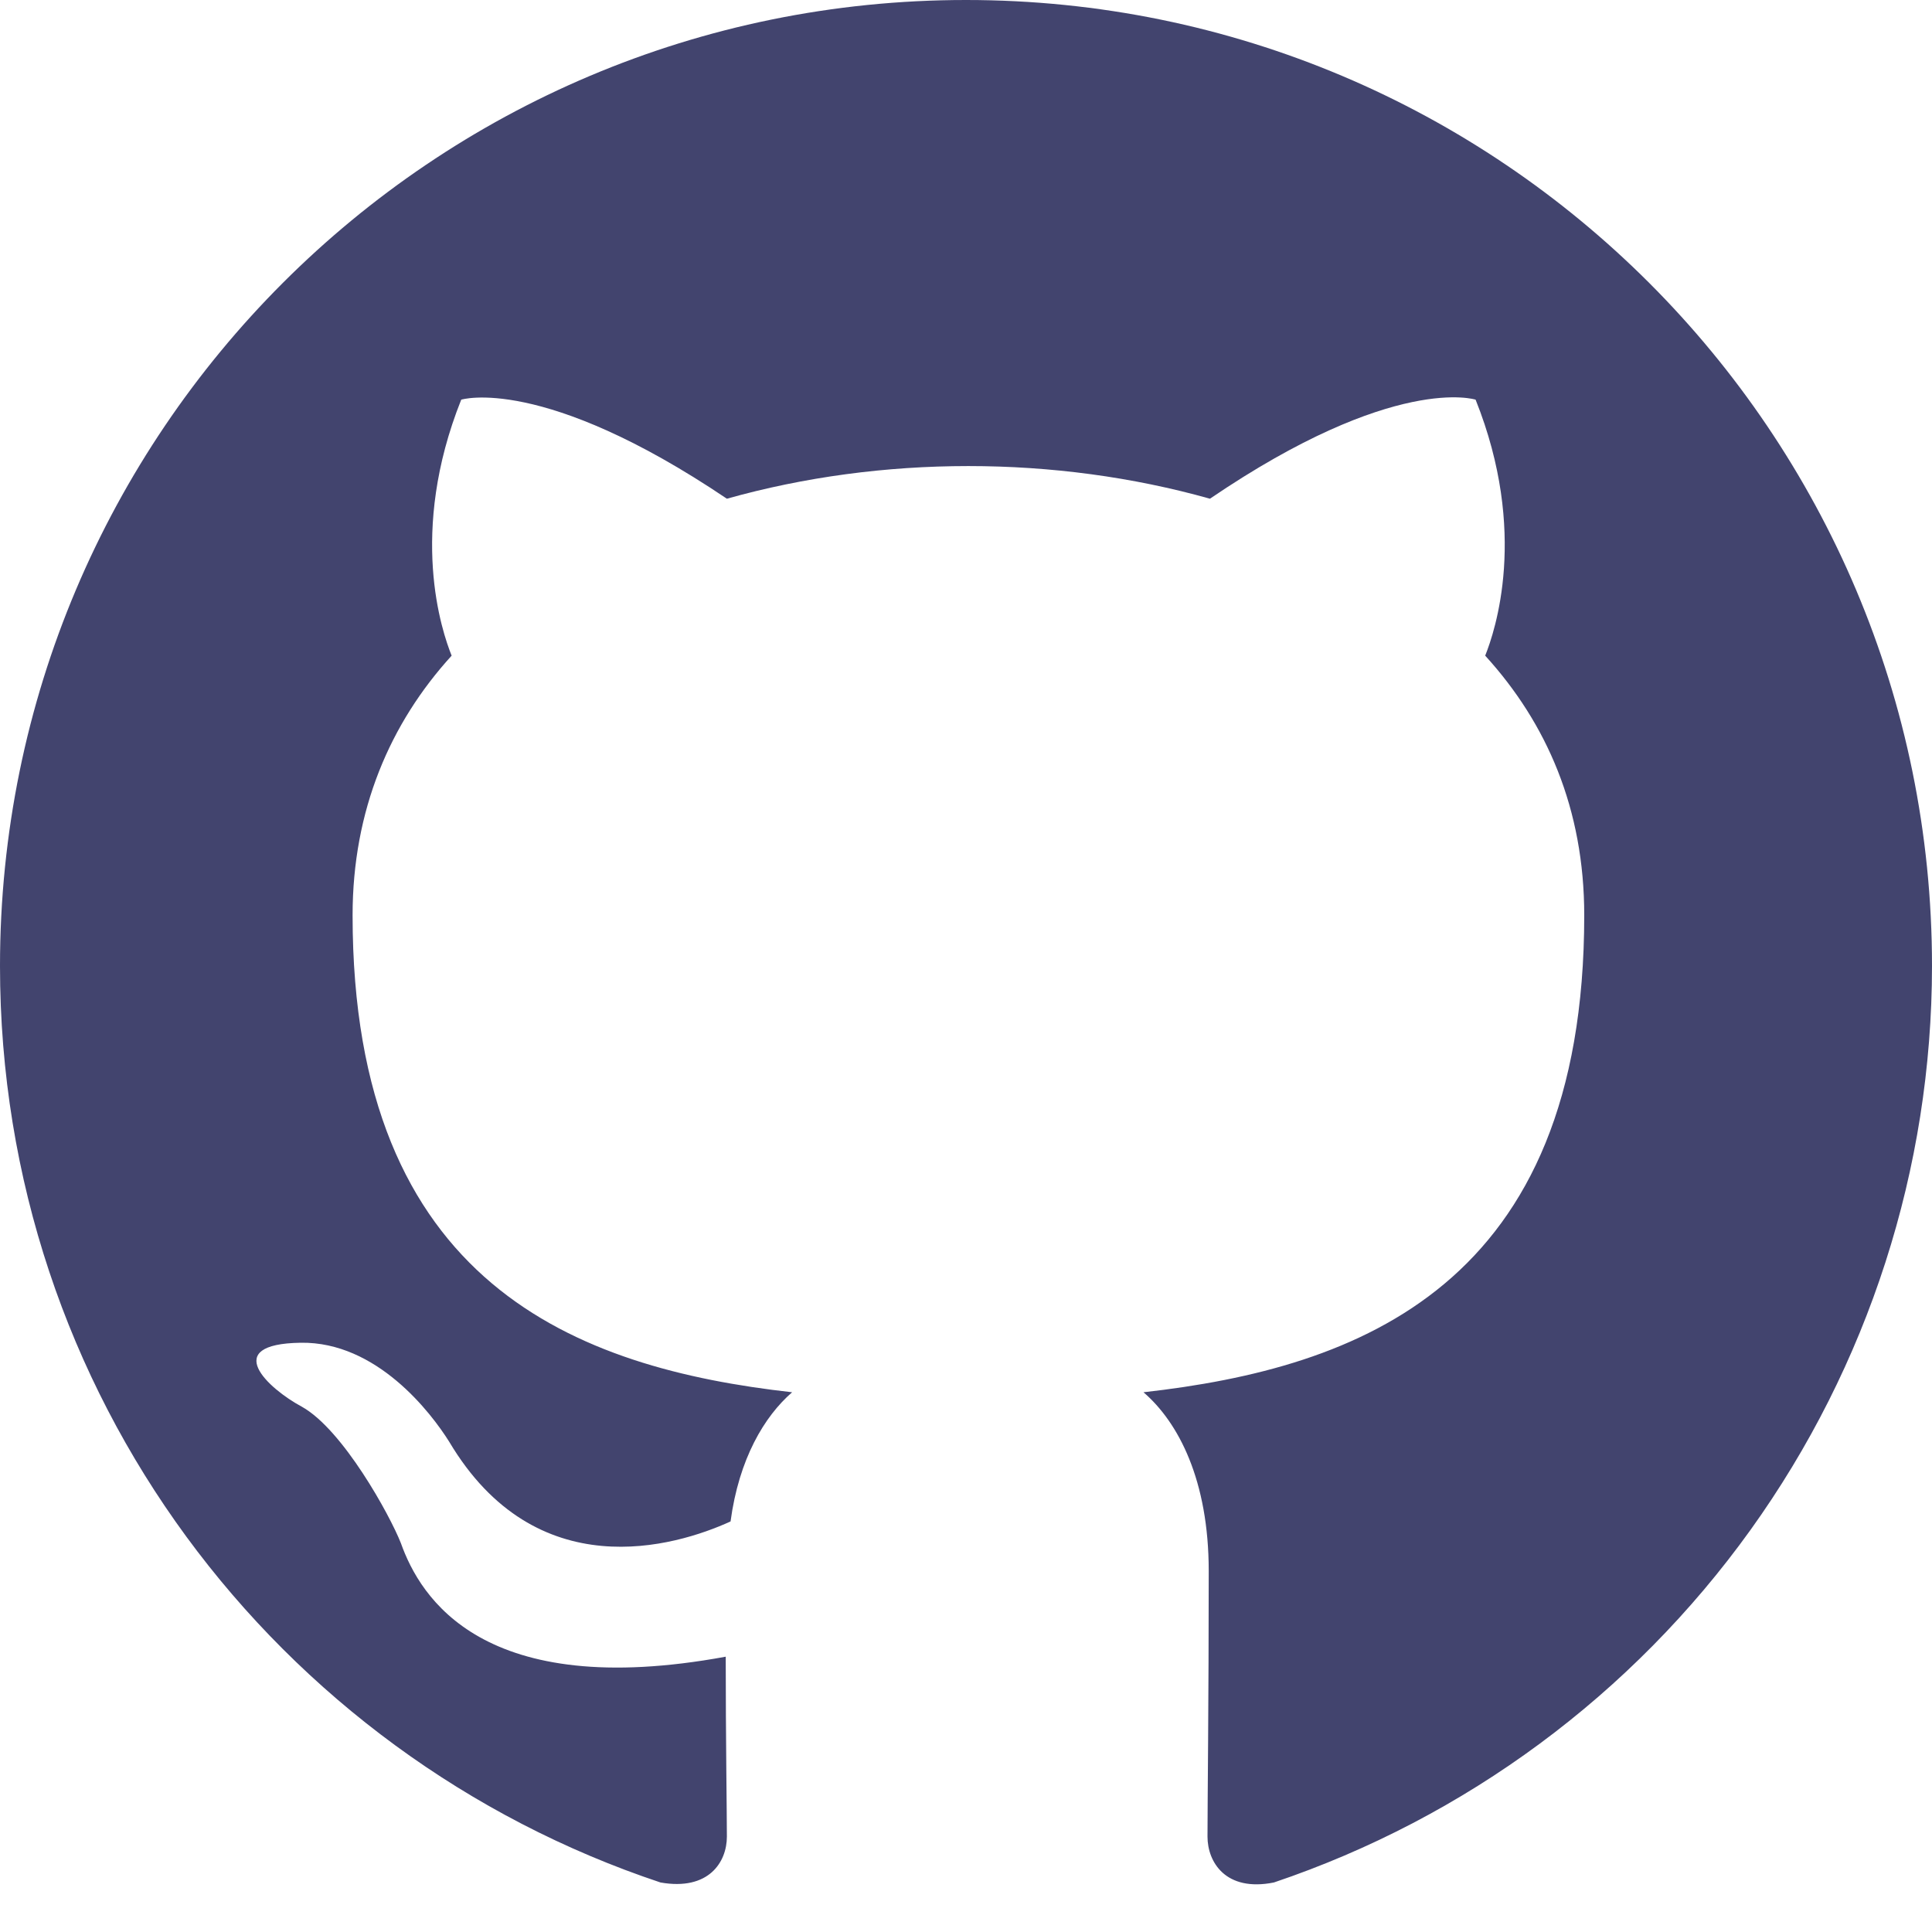
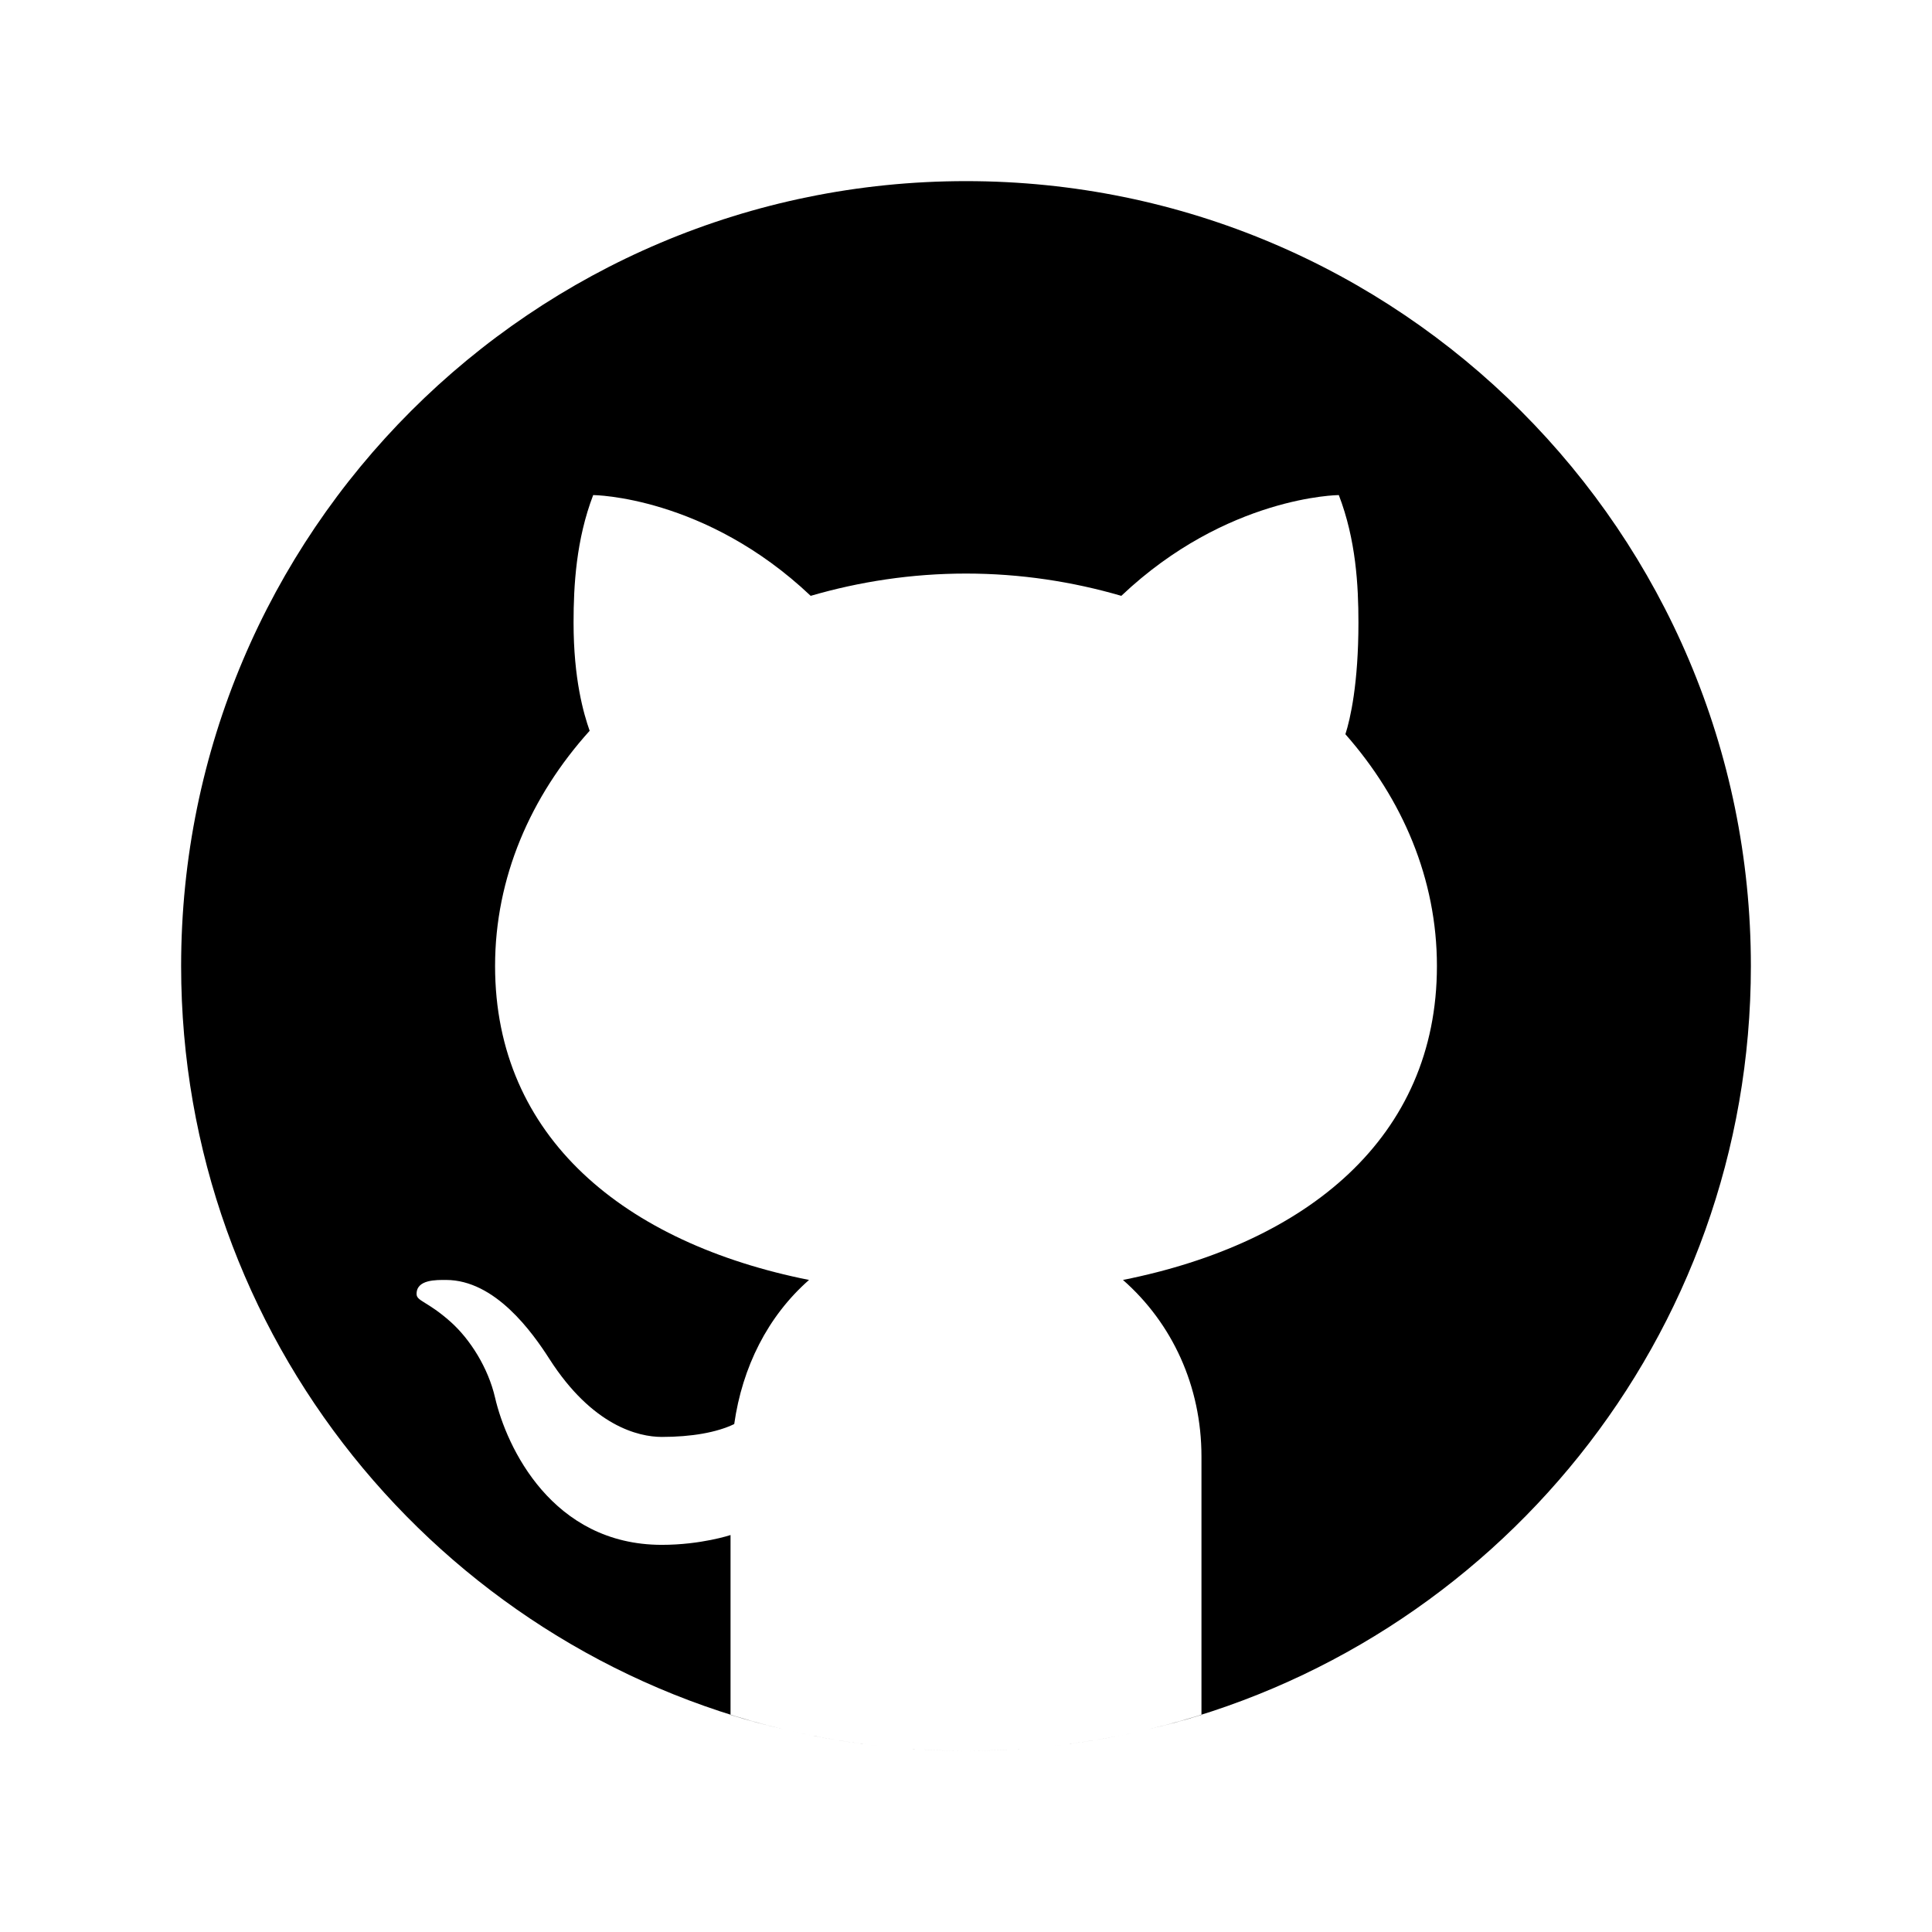
- <svg xmlns="http://www.w3.org/2000/svg" width="30" height="30" viewBox="0 0 30 30" fill="none">
-   <path fill-rule="evenodd" clip-rule="evenodd" d="M15 0C6.713 0 0 6.713 0 15C0 21.637 4.294 27.244 10.256 29.231C11.006 29.363 11.287 28.913 11.287 28.519C11.287 28.163 11.269 26.981 11.269 25.725C7.5 26.419 6.525 24.806 6.225 23.962C6.056 23.531 5.325 22.2 4.688 21.844C4.162 21.562 3.413 20.869 4.669 20.85C5.85 20.831 6.694 21.938 6.975 22.387C8.325 24.656 10.481 24.019 11.344 23.625C11.475 22.65 11.869 21.994 12.3 21.619C8.963 21.244 5.475 19.95 5.475 14.213C5.475 12.581 6.056 11.231 7.013 10.181C6.862 9.806 6.338 8.269 7.162 6.206C7.162 6.206 8.419 5.812 11.287 7.744C12.488 7.406 13.762 7.237 15.037 7.237C16.312 7.237 17.587 7.406 18.788 7.744C21.656 5.794 22.913 6.206 22.913 6.206C23.738 8.269 23.212 9.806 23.062 10.181C24.019 11.231 24.6 12.562 24.6 14.213C24.6 19.969 21.094 21.244 17.756 21.619C18.3 22.087 18.769 22.988 18.769 24.394C18.769 26.4 18.75 28.012 18.75 28.519C18.75 28.913 19.031 29.381 19.781 29.231C22.759 28.226 25.346 26.312 27.18 23.759C29.013 21.206 29.999 18.143 30 15C30 6.713 23.288 0 15 0Z" fill="#42446E" />
+ <svg xmlns="http://www.w3.org/2000/svg" viewBox="0 0 64 64" width="35px" height="35px">
+   <path d="M32 6C17.641 6 6 17.641 6 32c0 12.277 8.512 22.56 19.955 25.286-.592-.141-1.179-.299-1.755-.479V50.85c0 0-.975.325-2.275.325-3.637 0-5.148-3.245-5.525-4.875-.229-.993-.827-1.934-1.469-2.509-.767-.684-1.126-.686-1.131-.92-.01-.491.658-.471.975-.471 1.625 0 2.857 1.729 3.429 2.623 1.417 2.207 2.938 2.577 3.721 2.577.975 0 1.817-.146 2.397-.426.268-1.888 1.108-3.57 2.478-4.774-6.097-1.219-10.4-4.716-10.4-10.4 0-2.928 1.175-5.619 3.133-7.792C19.333 23.641 19 22.494 19 20.625c0-1.235.086-2.751.65-4.225 0 0 3.708.026 7.205 3.338C28.469 19.268 30.196 19 32 19s3.531.268 5.145.738c3.497-3.312 7.205-3.338 7.205-3.338.567 1.474.65 2.99.65 4.225 0 2.015-.268 3.19-.432 3.697C46.466 26.475 47.6 29.124 47.6 32c0 5.684-4.303 9.181-10.4 10.4 1.628 1.43 2.6 3.513 2.6 5.85v8.557c-.576.181-1.162.338-1.755.479C49.488 54.56 58 44.277 58 32 58 17.641 46.359 6 32 6zM33.813 57.93C33.214 57.972 32.61 58 32 58 32.61 58 33.213 57.971 33.813 57.93zM37.786 57.346c-1.164.265-2.357.451-3.575.554C35.429 57.797 36.622 57.61 37.786 57.346zM32 58c-.61 0-1.214-.028-1.813-.07C30.787 57.971 31.39 58 32 58zM29.788 57.9c-1.217-.103-2.411-.289-3.574-.554C27.378 57.61 28.571 57.797 29.788 57.9z" />
</svg>
